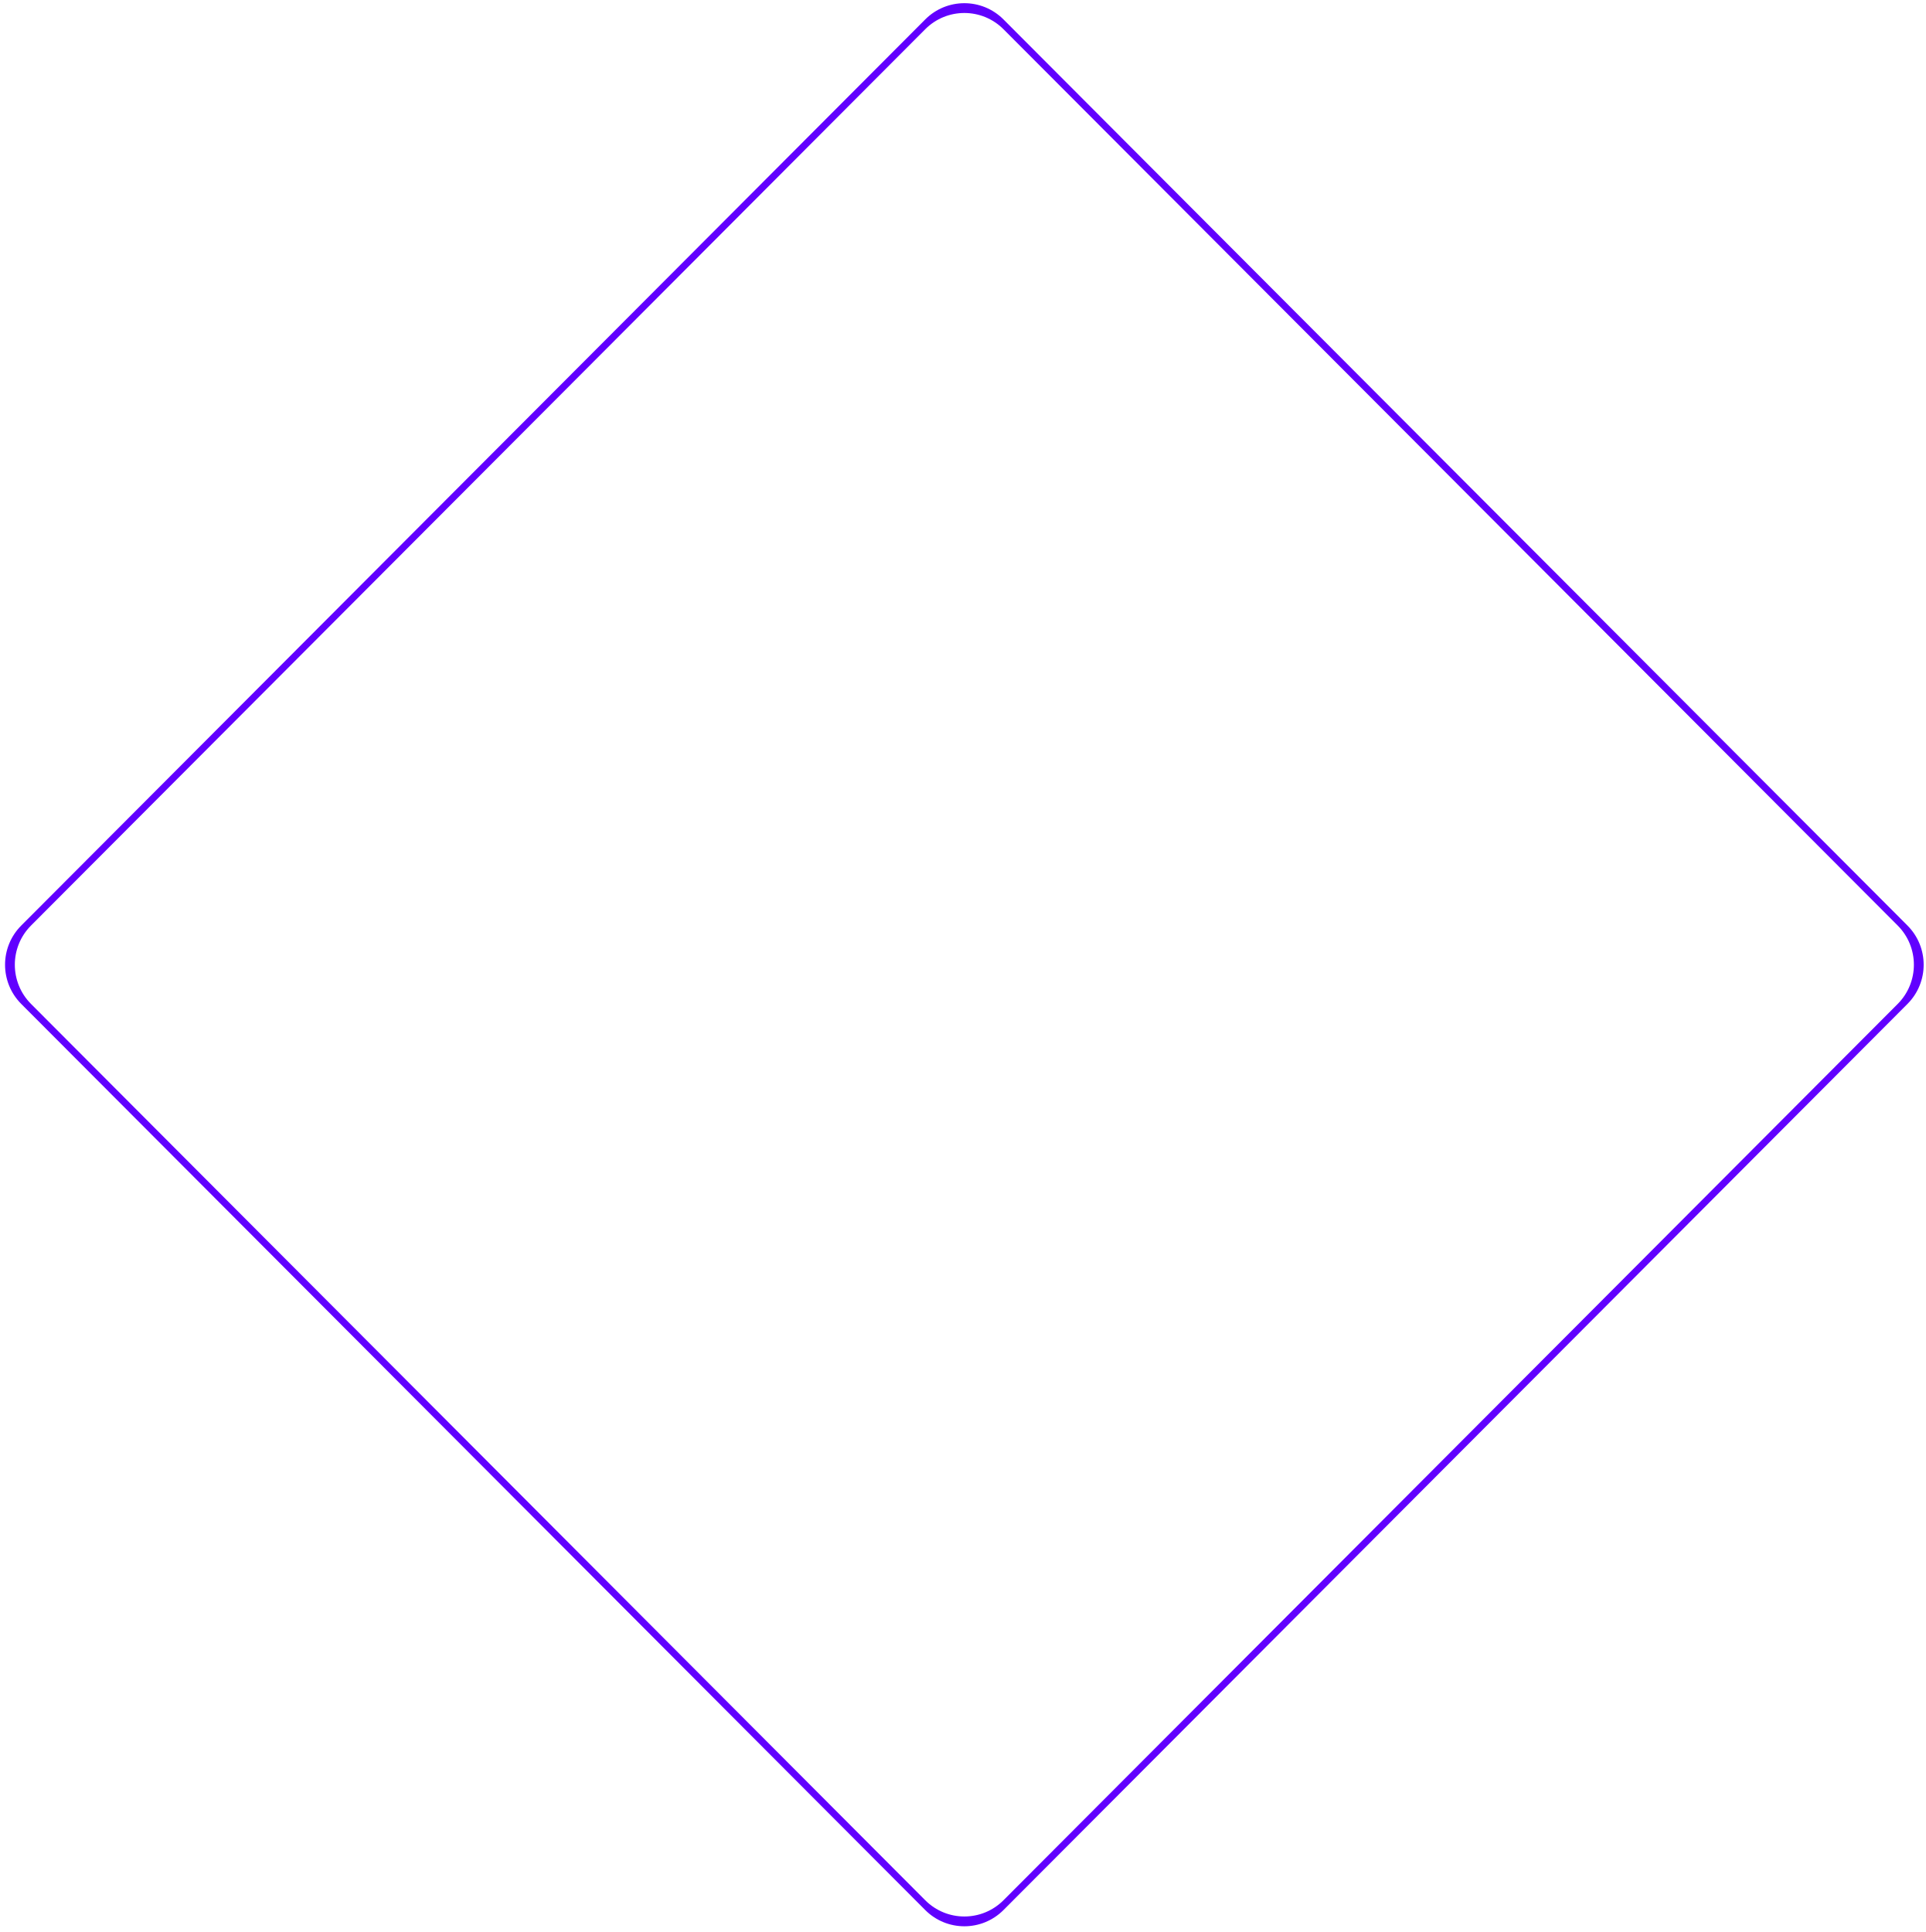
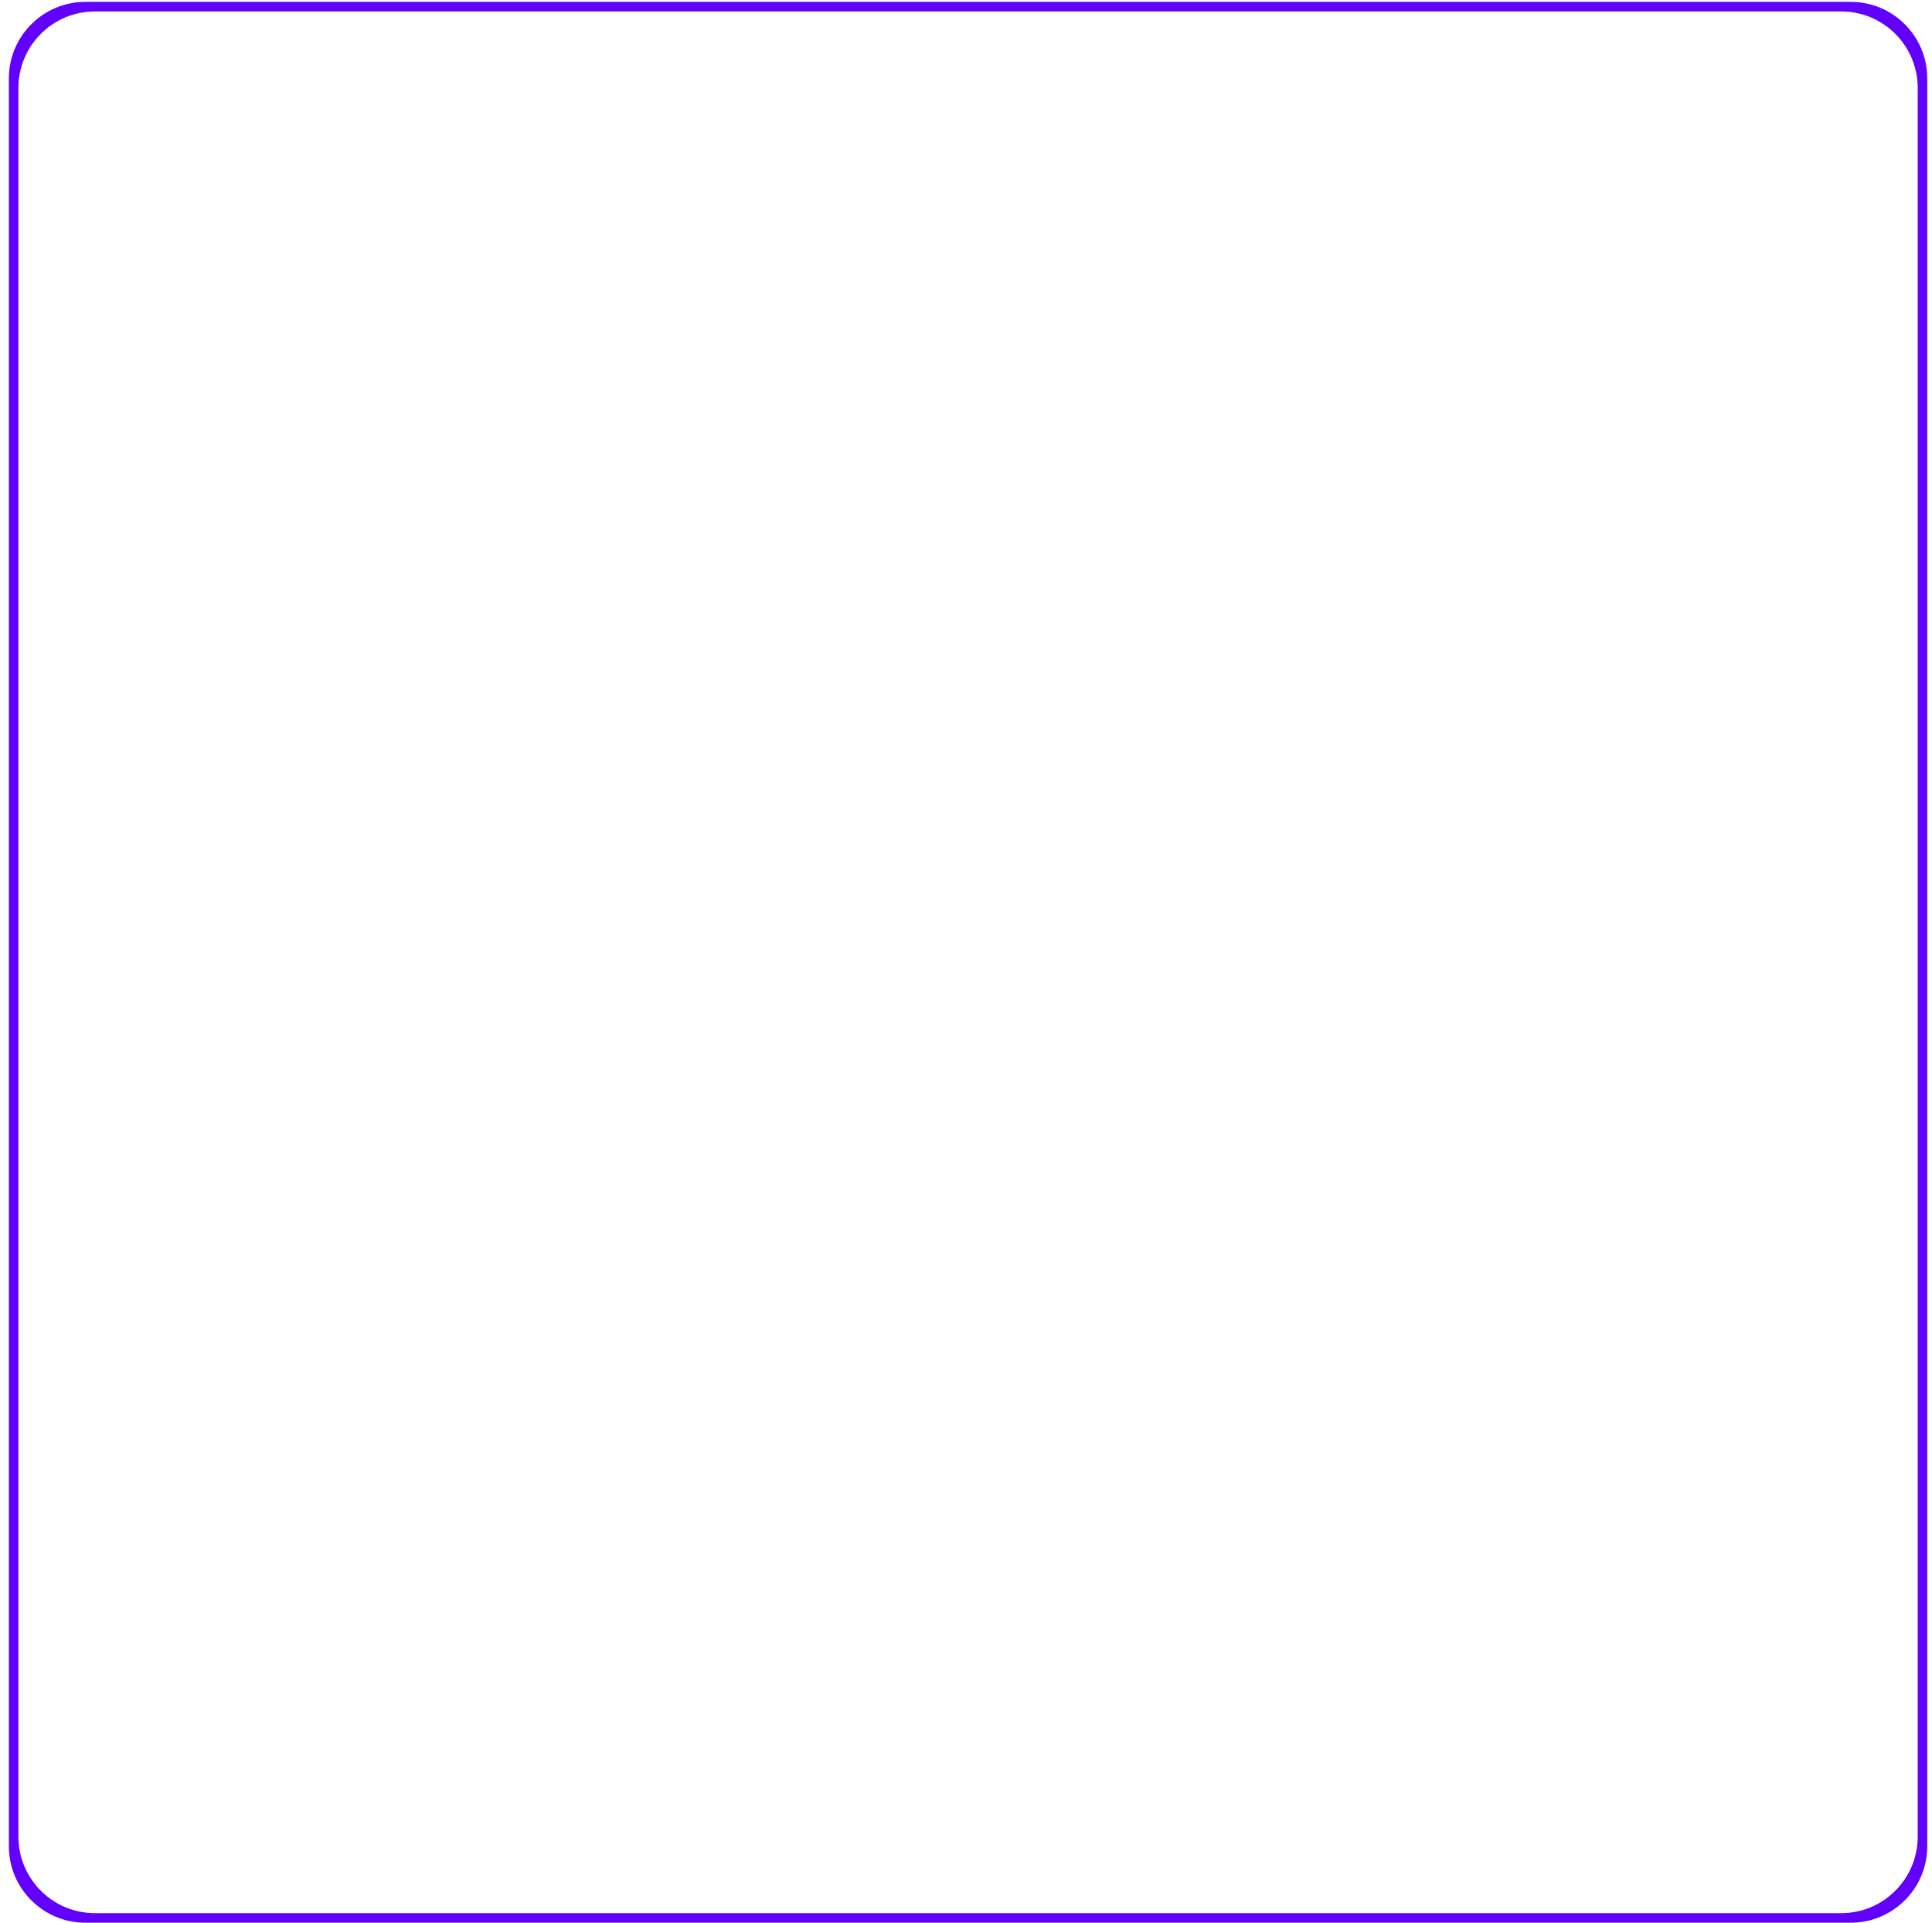
- <svg xmlns="http://www.w3.org/2000/svg" width="278" height="279" viewBox="0 0 278 279" fill="none">
-   <path fill-rule="evenodd" clip-rule="evenodd" d="M3.071 144.981C-0.05 141.853 -0.05 136.782 3.071 133.654L133.6 2.807C136.72 -0.321 141.779 -0.321 144.9 2.807L275.428 133.654C278.549 136.782 278.549 141.853 275.428 144.981L144.9 275.828C141.779 278.956 136.72 278.956 133.6 275.828L3.071 144.981ZM4.481 133.654C1.361 136.782 1.361 141.853 4.481 144.981L133.6 274.414C136.72 277.542 141.779 277.542 144.9 274.414L274.018 144.981C277.138 141.853 277.138 136.782 274.018 133.654L144.9 4.221C141.779 1.093 136.72 1.093 133.6 4.221L4.481 133.654Z" fill="#6100FF" />
+ <svg xmlns="http://www.w3.org/2000/svg" width="202" height="201" viewBox="0 0 202 201" fill="none">
+   <path fill-rule="evenodd" clip-rule="evenodd" d="M201.504 193C201.504 197.418 197.922 201 193.504 201L8.927 201C4.509 201 0.927 197.418 0.927 193L0.927 8.196C0.927 3.778 4.509 0.196 8.927 0.196L193.504 0.196C197.922 0.196 201.504 3.778 201.504 8.196L201.504 193ZM192.506 200.001C196.924 200.001 200.506 196.419 200.506 192.001L200.506 9.196C200.506 4.777 196.924 1.196 192.506 1.196L9.925 1.196C5.507 1.196 1.925 4.777 1.925 9.195L1.925 192.001C1.925 196.419 5.507 200.001 9.925 200.001L192.506 200.001Z" fill="#6100FF" />
</svg>
